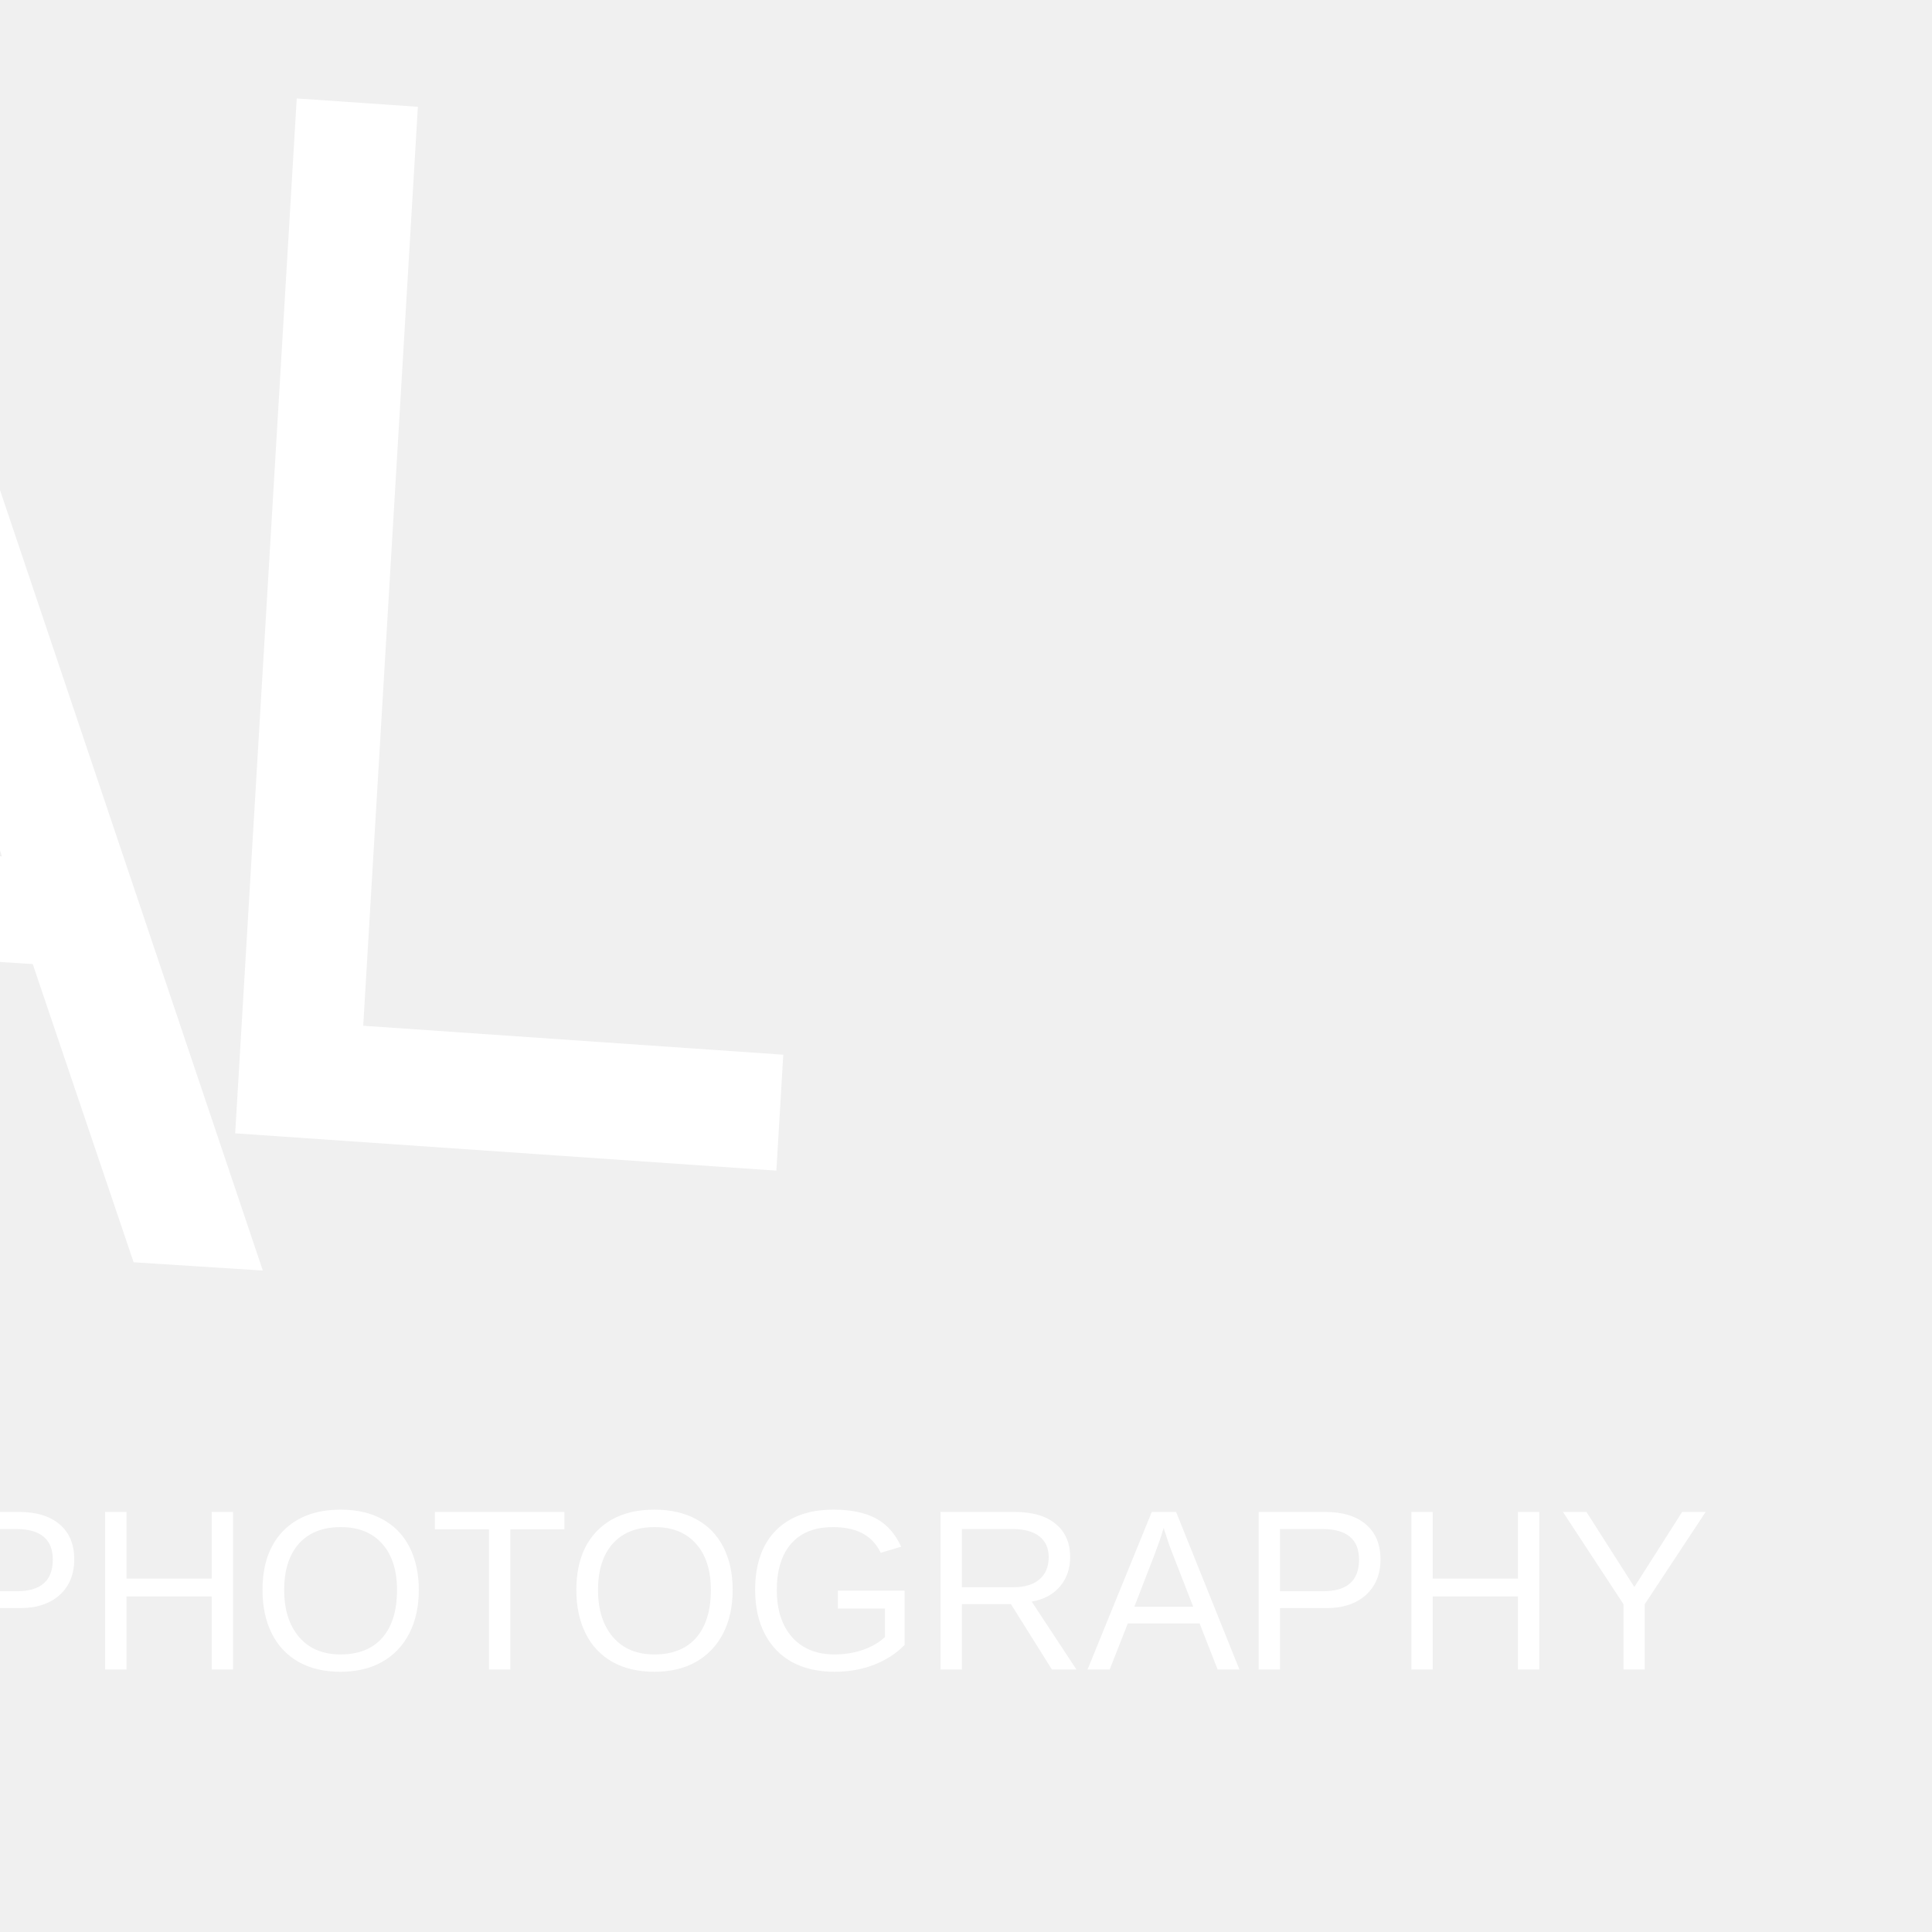
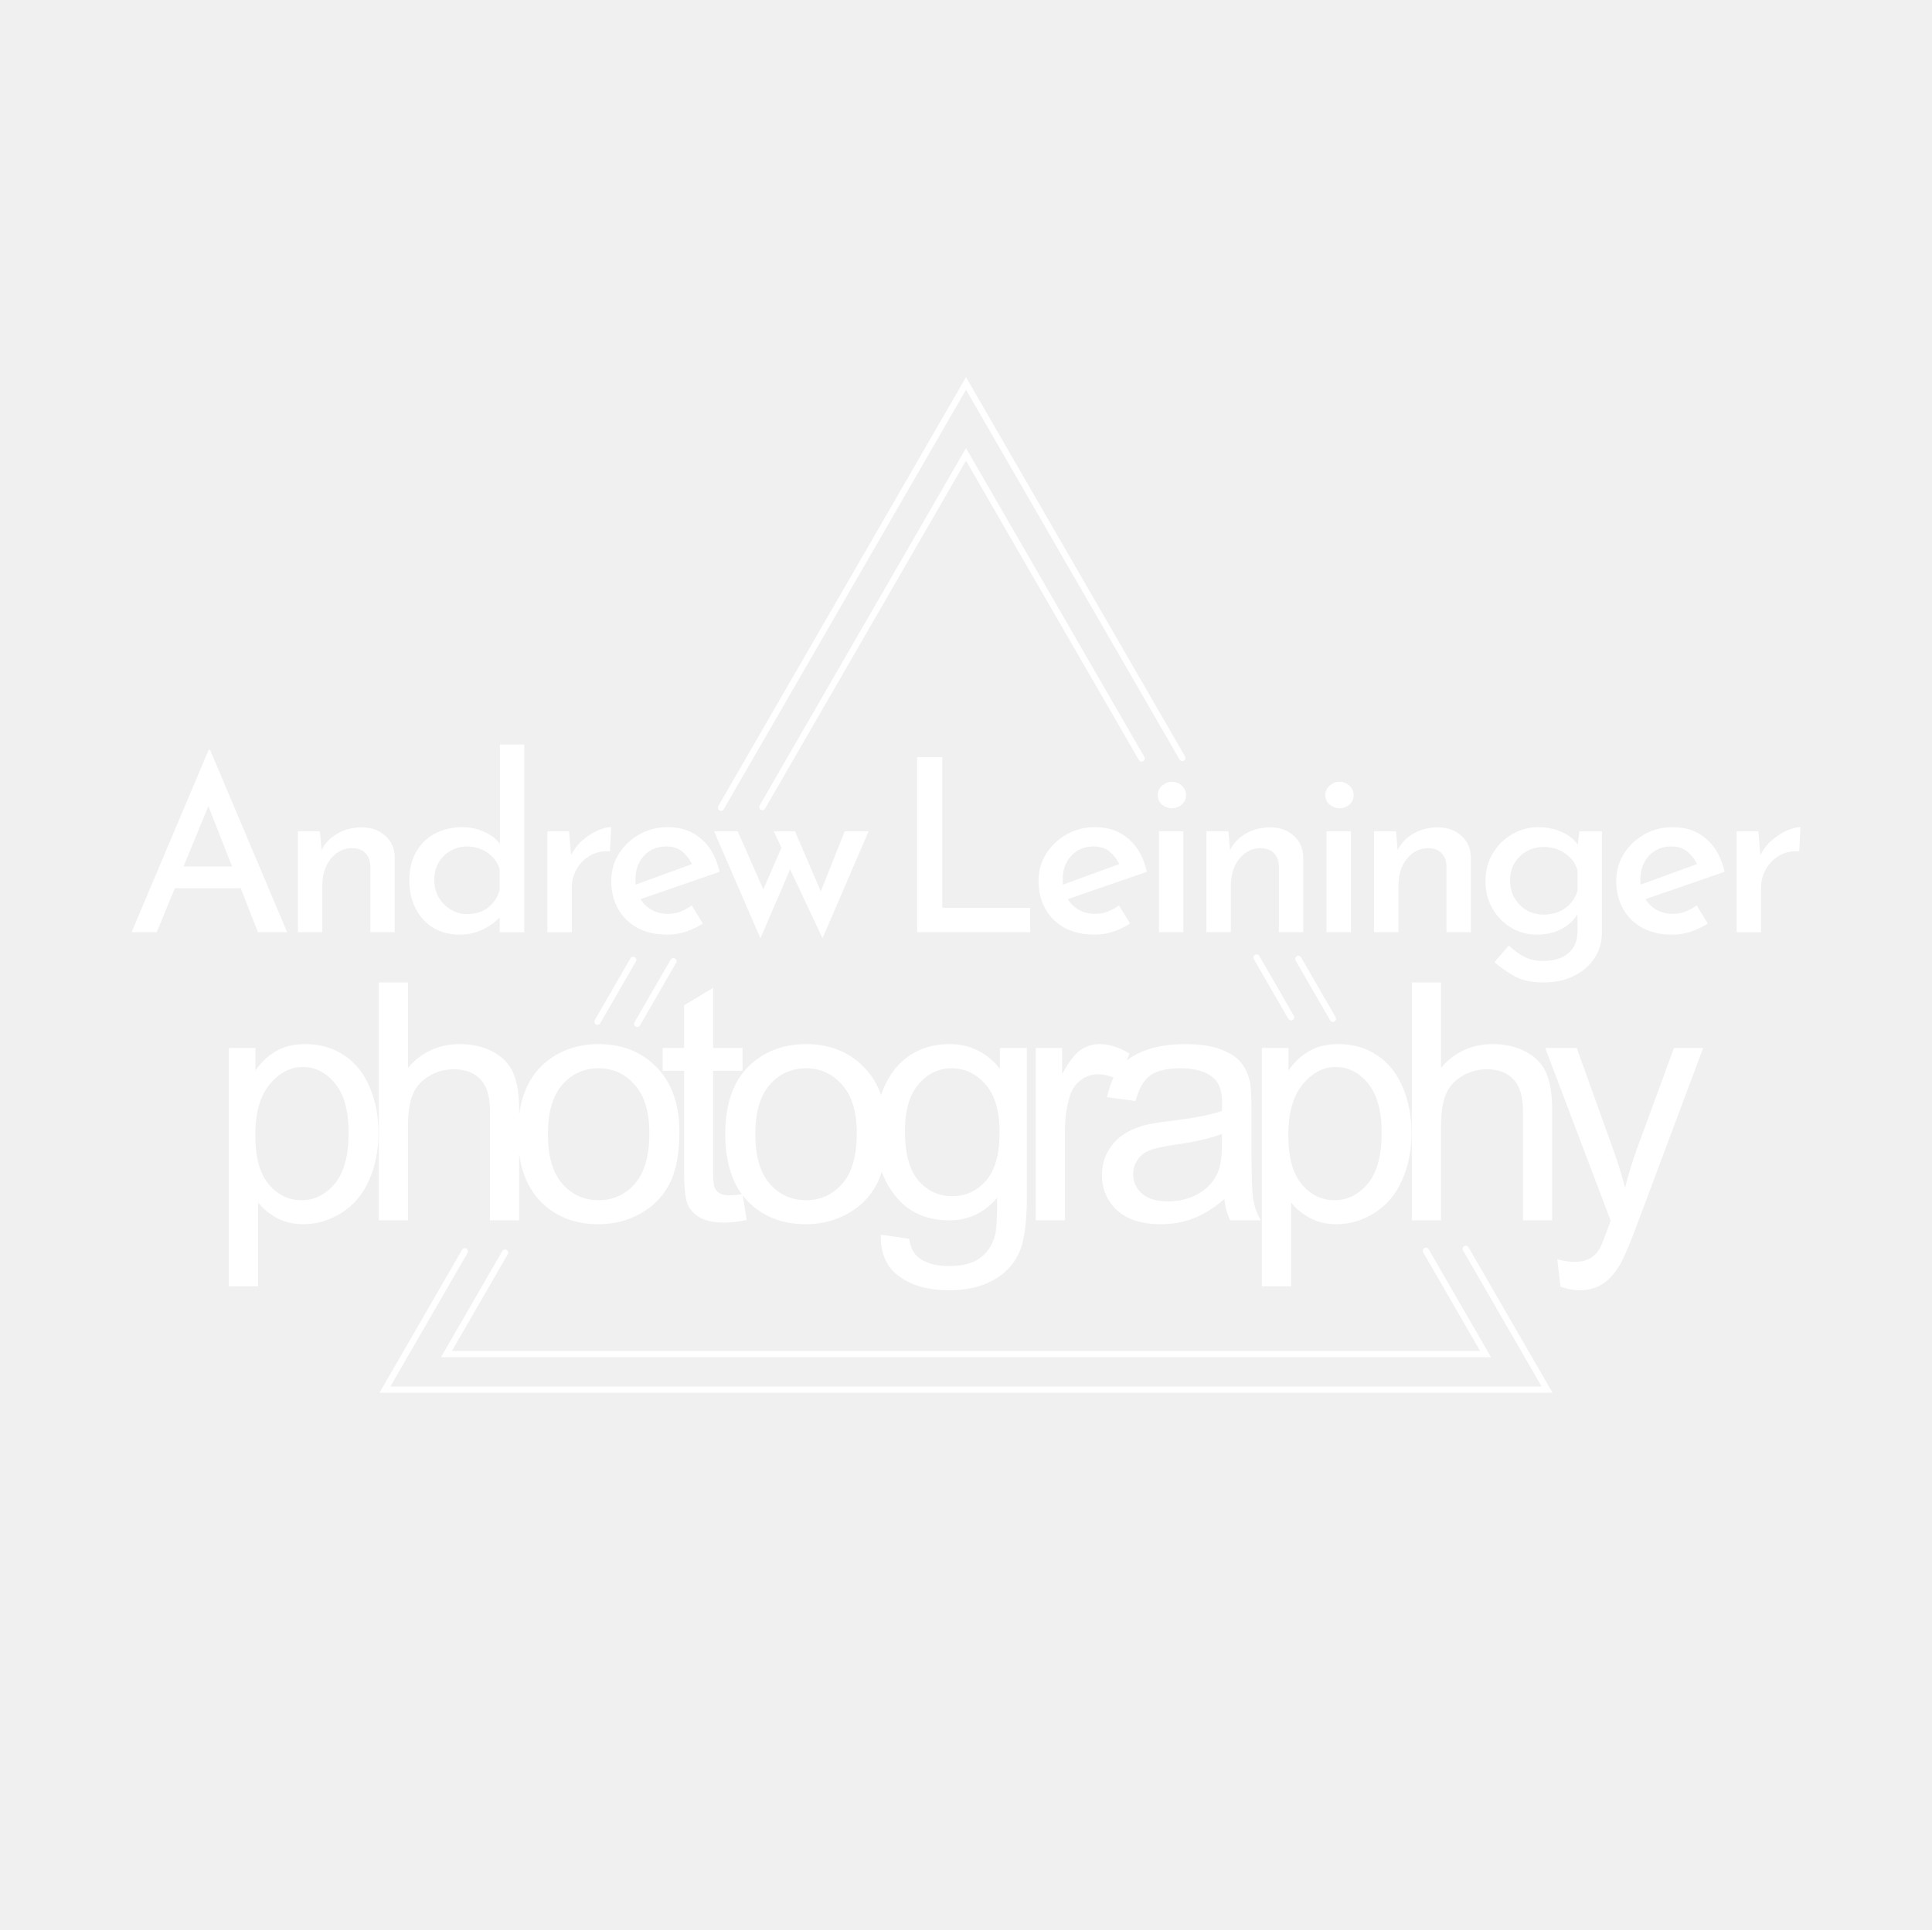
- <svg xmlns="http://www.w3.org/2000/svg" width="1000" height="1000" viewBox="0 0 264.583 264.583" version="1.1" id="svg1">
-   <defs id="defs1" />
+ <svg xmlns="http://www.w3.org/2000/svg" width="1001" height="1000" viewBox="0 0 264.848 264.583" version="1.1" id="svg1">
+   <defs id="defs1">
+     <clipPath clipPathUnits="userSpaceOnUse" id="clipPath127">
+       <path id="path128" style="fill:#ff0000;fill-opacity:1;fill-rule:nonzero;stroke:none;stroke-width:0.116" d="m -108.852,-37.127 -41.722,24.089 16.551,28.667 c -0.195,-0.659 0.158,-1.552 1.321,-2.223 l 1.096,-0.633 c -0.178,-0.517 -0.253,-1.165 -0.177,-1.939 0.033,-0.338 0.095,-0.672 0.144,-1.008 0.035,-0.254 0.074,-0.507 0.119,-0.759 0.034,-0.191 0.028,-0.111 0.033,-0.209 0.018,-0.247 0.025,-0.495 0.036,-0.742 0.003,-0.059 0.005,-0.118 0.009,-0.178 0.011,-0.189 0.03,-0.377 0.044,-0.566 0.007,-0.091 0.018,-0.137 0.017,-0.142 l 2e-4,-1.141e-4 -1.1e-4,-2.028e-4 -1.2e-4,-1.983e-4 -2e-4,1.182e-4 -2e-4,1.151e-4 -2e-4,1.191e-4 c -0.001,0.002 -0.005,0.009 -0.011,0.021 0.003,-0.276 0.007,-0.37 0.002,-0.564 -0.022,-0.293 -0.006,-0.586 0.005,-0.879 -0.003,-0.267 -0.01,-0.534 -9e-4,-0.802 0.005,-0.174 0.038,-0.345 0.051,-0.518 -6.7e-4,0.004 -0.004,0.027 -0.006,0.032 l -2.1e-4,1.141e-4 -2e-4,1.192e-4 -2e-4,1.151e-4 -1.1e-4,-2.023e-4 -2e-4,1.141e-4 -1.2e-4,-2.029e-4 -1.2e-4,-1.982e-4 -1.1e-4,-2.029e-4 -1.2e-4,-2.022e-4 -1.2e-4,-1.983e-4 -1.1e-4,-2.028e-4 c -0.007,-0.018 -0.002,-0.038 -0.002,-0.058 2.5e-4,-0.063 0.002,-0.127 0.003,-0.19 0.01,-0.253 0.02,-0.505 0.011,-0.759 -0.041,-0.301 0.03,-0.63 -0.01,-0.927 -0.003,-0.146 -0.006,-0.291 -0.009,-0.436 -0.139,0.072 -0.278,0.145 -0.416,0.217 -0.509,0.263 -1.018,0.526 -1.527,0.789 -3.638,1.878 -5.624,-1.513 -2.542,-3.556 -0.743,-0.915 -0.458,-2.546 1.542,-3.723 0.736,-0.434 1.472,-0.868 2.207,-1.305 1.042,-0.621 2.076,-1.253 3.125,-1.862 l 1.42,-0.82 c 3.549,-2.049 5.693,1.252 2.7,3.437 1.929,0.647 1.898,3.224 -1.18,4.265 -0.29,0.098 -0.572,0.216 -0.851,0.341 -0.003,0.025 -0.006,0.05 -0.01,0.075 -0.035,0.241 -0.051,0.334 -0.087,0.631 -6.3e-4,0.003 -10e-4,0.005 -0.002,0.007 -8.4e-4,0.04 -0.003,0.095 -0.006,0.167 -0.002,0.245 -0.018,0.489 -0.026,0.734 0.005,0.298 0.009,0.589 0.019,0.839 0.011,0.332 9e-5,0.664 0.011,0.996 0.009,0.321 0.006,0.641 -0.01,0.961 -0.006,0.294 -0.003,0.59 -0.049,0.882 -0.004,-0.021 -0.006,-0.032 -0.006,-0.034 l -2e-4,1.192e-4 c -5.9e-4,0.005 0.003,0.05 0.005,0.136 0.004,0.182 0.012,0.362 0.009,0.544 -7.6e-4,0.052 -0.004,0.103 -0.006,0.155 -0.003,0.064 -0.006,0.128 -0.011,0.191 -3.7e-4,0.005 -0.002,0.018 -0.003,0.021 l 1.1e-4,2.029e-4 -2e-4,1.151e-4 -2e-4,1.191e-4 -1.2e-4,-1.982e-4 c 0,-6.8e-6 -1.3e-4,-4.603e-4 -1.5e-4,-7.195e-4 l -1.1e-4,-2.022e-4 -1.2e-4,-1.983e-4 -2.3e-4,-4.051e-4 -1.2e-4,-1.988e-4 -1.2e-4,-2.023e-4 c -0.003,-0.02 -0.006,-0.067 -0.008,-0.089 0.005,0.145 0.024,0.289 0.021,0.434 0.006,0.257 -0.005,0.495 -8.4e-4,0.709 -0.009,0.342 -0.042,0.681 -0.062,1.022 -0.017,0.369 -0.025,0.738 -0.068,1.105 -0.039,0.275 -0.089,0.547 -0.131,0.821 0.681,-0.401 1.362,-0.801 2.044,-1.201 2.632,-1.543 4.191,1.116 1.559,2.659 -0.722,0.423 -1.444,0.847 -2.165,1.272 -1.318,0.777 -2.632,1.561 -3.958,2.325 l -1.347,0.778 c -1.163,0.671 -2.112,0.531 -2.586,0.032 l 4.035,6.989 41.721,-24.089 z m -8.826,21.058 0.719,-0.415 c 0.664,-0.391 1.348,-0.747 2.029,-1.108 0.555,-0.294 1.106,-0.594 1.657,-0.896 1.075,-0.588 1.877,-0.225 2.022,0.388 1.521,0.401 1.968,2.225 0.319,3.701 0.352,-0.142 0.708,-0.275 1.081,-0.347 0.408,0.139 0.896,0.163 1.324,0.274 0.346,-0.061 0.852,-0.136 1.05,-0.035 0.614,0.314 1.239,0.662 1.707,1.168 0.234,0.253 0.272,0.649 0.289,0.993 0.004,0.07 0.005,0.136 0.006,0.197 0.526,0.154 0.702,0.229 0.877,0.46 0.801,-0.056 1.604,-0.087 2.407,-0.034 0.239,0.024 0.479,0.037 0.716,0.072 0.442,0.065 0.922,0.214 1.323,0.391 0.629,0.279 1.143,0.809 1.437,1.428 1.529,-0.139 2.467,0.883 2.257,2.102 0.343,-0.205 0.68,-0.418 1.018,-0.63 0.043,-0.027 0.086,-0.055 0.13,-0.082 2.582,-1.625 4.224,0.984 1.641,2.609 -0.044,0.028 -0.088,0.055 -0.132,0.083 -0.482,0.303 -0.963,0.606 -1.457,0.888 -0.717,0.418 -1.433,0.835 -2.145,1.262 -0.312,0.188 -0.618,0.384 -0.927,0.576 -1.962,1.218 -3.309,0.005 -2.735,-1.369 -0.257,0.007 -0.513,0.012 -0.77,0.022 -1.438,-1.293 -1.365,-0.726 -1.439,-2.624 -0.005,-0.137 0.063,-0.267 0.103,-0.398 -0.592,0.005 -1.182,0.053 -1.772,0.102 -0.489,0.045 -0.979,0.082 -1.466,-0.007 -0.157,-0.029 -0.326,-0.045 -0.461,-0.13 -0.145,-0.092 -0.283,-0.194 -0.418,-0.3 -0.342,0.104 -0.68,0.221 -1.023,0.32 -0.081,0.023 -0.16,0.054 -0.244,0.067 -0.227,0.035 -0.457,0.051 -0.686,0.077 -0.228,-0.034 -0.496,0.033 -0.683,-0.101 -0.999,-0.713 -1.731,-1.184 -1.636,-2.342 -0.108,-0.064 -0.212,-0.139 -0.31,-0.228 -1.59,-0.314 -2.14,-1.912 -1.004,-3.221 l -0.846,0.489 c -0.586,0.332 -1.157,0.688 -1.728,1.043 -3.314,2.059 -5.512,-0.771 -3.194,-3.015 -0.054,-0.447 0.222,-1.002 0.963,-1.43 z m 6.552,1.942 c -0.084,0.053 -0.176,0.169 -0.225,0.381 0.048,-0.037 0.096,-0.073 0.142,-0.109 0.065,-0.051 0.131,-0.1 0.194,-0.152 0.144,-0.119 0.028,-0.207 -0.111,-0.119 z m 1.508,1.088 c -0.105,0.113 -0.16,0.169 -0.188,0.272 0.016,-0.021 0.033,-0.043 0.049,-0.064 0.114,-0.15 0.184,-0.215 0.189,-0.227 l 8e-5,-3.18e-4 9e-5,-3.17e-4 8e-5,-3.17e-4 -1.1e-4,-2.03e-4 -1.2e-4,-1.98e-4 2e-4,-1.14e-4 -1.2e-4,-1.99e-4 -1.1e-4,-2.02e-4 -2e-4,1.18e-4 -1.2e-4,-1.98e-4 -3.2e-4,-8.5e-5 -3.2e-4,-8.5e-5 c -0.005,-1.58e-4 -0.021,0.007 -0.049,0.021 z m -17.899,13.274 c 0.219,0.105 0.408,0.051 0.548,-0.256 -0.183,0.084 -0.365,0.17 -0.548,0.256 z m 24.743,-8.933 c -0.003,0.005 -0.012,0.053 -0.023,0.068 l -8e-5,3.173e-4 -2e-4,1.181e-4 -2.1e-4,1.151e-4 -2e-4,1.141e-4 -2e-4,1.192e-4 -2e-4,1.141e-4 -2e-4,1.151e-4 -2e-4,1.191e-4 -1.2e-4,-1.982e-4 -2e-4,1.181e-4 -1.2e-4,-1.982e-4 -1.2e-4,-2.023e-4 c -0.002,-0.003 -0.005,-0.013 -0.007,-0.017 0.005,0.035 0.01,0.069 0.015,0.104 0.01,-0.051 0.017,-0.101 0.018,-0.15 1e-5,-0.002 1.6e-4,-0.003 5e-5,-0.004 l -1.1e-4,-2.029e-4 -1.1e-4,-2.023e-4 -1.2e-4,-1.982e-4 -1.2e-4,-2.028e-4 -2e-4,1.141e-4 z" />
+     </clipPath>
+   </defs>
  <g id="layer1">
-     <text xml:space="preserve" style="font-style:normal;font-variant:normal;font-weight:normal;font-stretch:normal;font-size:185.482px;line-height:0.9;font-family:'Segoe Print';-inkscape-font-specification:'Segoe Print, Normal';font-variant-ligatures:normal;font-variant-caps:normal;font-variant-numeric:normal;font-variant-east-asian:normal;text-align:center;letter-spacing:0px;writing-mode:lr-tb;direction:ltr;text-anchor:middle;fill:#ffffff;stroke-width:15.022" x="107.242" y="176.115" id="text3" transform="matrix(1.025775,0.06568147,-0.06216723,0.9708918,0,0)">
-       <tspan style="font-style:normal;font-variant:normal;font-weight:normal;font-stretch:normal;font-size:185.482px;font-family:'Segoe Print';-inkscape-font-specification:'Segoe Print, Normal';font-variant-ligatures:normal;font-variant-caps:normal;font-variant-numeric:normal;font-variant-east-asian:normal;text-align:center;text-anchor:middle;stroke-width:15.022" x="107.242" y="176.115" id="tspan4">A</tspan>
+     <path d="m 31.37,176.384 v -32.685 h 3.649 v 3.07 q 1.29,-1.802 2.915,-2.692 1.624,-0.912 3.938,-0.912 3.026,0 5.34,1.557 2.314,1.557 3.493,4.405 1.179,2.826 1.179,6.208 0,3.627 -1.313,6.541 -1.29,2.892 -3.782,4.45 -2.47,1.535 -5.206,1.535 -2.002,0 -3.604,-0.845 -1.58,-0.845 -2.603,-2.136 v 11.503 z m 3.627,-20.737 q 0,4.561 1.847,6.742 1.847,2.18 4.472,2.18 2.67,0 4.561,-2.247 1.913,-2.269 1.913,-7.009 0,-4.517 -1.869,-6.764 -1.847,-2.247 -4.428,-2.247 -2.559,0 -4.539,2.403 -1.958,2.381 -1.958,6.942 z m 16.931,11.681 v -32.618 h 4.005 v 11.703 q 2.803,-3.248 7.075,-3.248 2.625,0 4.561,1.046 1.936,1.024 2.759,2.848 0.845,1.824 0.845,5.295 v 14.974 h -4.005 v -14.974 q 0,-3.004 -1.313,-4.361 -1.29,-1.379 -3.671,-1.379 -1.78,0 -3.36,0.934 -1.557,0.912 -2.225,2.492 -0.667,1.58 -0.667,4.361 v 12.927 z m 19.067,-11.815 q 0,-6.564 3.649,-9.723 3.048,-2.625 7.431,-2.625 4.873,0 7.965,3.204 3.093,3.182 3.093,8.811 0,4.561 -1.379,7.187 -1.357,2.603 -3.983,4.049 -2.603,1.446 -5.696,1.446 -4.962,0 -8.032,-3.182 -3.048,-3.182 -3.048,-9.167 z m 4.116,0 q 0,4.539 1.98,6.808 1.98,2.247 4.984,2.247 2.981,0 4.962,-2.269 1.98,-2.269 1.98,-6.92 0,-4.383 -2.002,-6.63 -1.98,-2.269 -4.939,-2.269 -3.004,0 -4.984,2.247 -1.98,2.247 -1.98,6.786 z m 26.676,8.232 0.579,3.538 q -1.691,0.356 -3.026,0.356 -2.18,0 -3.382,-0.69 -1.201,-0.69 -1.691,-1.802 -0.489,-1.135 -0.489,-4.739 V 146.814 H 90.841 v -3.115 h 2.937 v -5.852 l 3.983,-2.403 v 8.255 h 4.027 v 3.115 h -4.027 v 13.817 q 0,1.713 0.2,2.203 0.222,0.489 0.69,0.779 0.49,0.289 1.379,0.289 0.667,0 1.758,-0.156 z m -2.359,-8.232 q 0,-6.564 3.649,-9.723 3.048,-2.625 7.431,-2.625 4.873,0 7.965,3.204 3.093,3.182 3.093,8.811 0,4.561 -1.379,7.187 -1.357,2.603 -3.983,4.049 -2.603,1.446 -5.696,1.446 -4.962,0 -8.032,-3.182 -3.048,-3.182 -3.048,-9.167 z m 4.116,0 q 0,4.539 1.98,6.808 1.98,2.247 4.984,2.247 2.981,0 4.962,-2.269 1.98,-2.269 1.98,-6.92 0,-4.383 -2.002,-6.63 -1.98,-2.269 -4.939,-2.269 -3.004,0 -4.984,2.247 -1.98,2.247 -1.98,6.786 z m 17.198,13.773 3.894,0.578 q 0.245,1.802 1.357,2.625 1.491,1.112 4.072,1.112 2.781,0 4.294,-1.112 1.513,-1.112 2.047,-3.115 0.311,-1.224 0.289,-5.14 -2.625,3.093 -6.541,3.093 -4.873,0 -7.543,-3.515 -2.67,-3.515 -2.67,-8.433 0,-3.382 1.224,-6.23 1.224,-2.87 3.538,-4.428 2.336,-1.557 5.473,-1.557 4.183,0 6.897,3.382 v -2.848 h 3.693 v 20.425 q 0,5.518 -1.135,7.81 -1.112,2.314 -3.56,3.649 -2.425,1.335 -5.985,1.335 -4.227,0 -6.831,-1.913 -2.603,-1.891 -2.514,-5.718 z m 3.315,-14.195 q 0,4.65 1.847,6.786 1.847,2.136 4.628,2.136 2.759,0 4.628,-2.114 1.869,-2.136 1.869,-6.675 0,-4.339 -1.936,-6.541 -1.913,-2.203 -4.628,-2.203 -2.67,0 -4.539,2.18 -1.869,2.158 -1.869,6.43 z m 17.932,12.237 v -23.629 h 3.604 v 3.582 q 1.379,-2.514 2.536,-3.315 1.179,-0.801 2.581,-0.801 2.025,0 4.116,1.29 l -1.379,3.716 q -1.468,-0.868 -2.937,-0.868 -1.313,0 -2.358,0.801 -1.046,0.779 -1.491,2.18 -0.667,2.136 -0.667,4.672 v 12.371 z m 25.853,-2.915 q -2.225,1.891 -4.294,2.67 -2.047,0.779 -4.405,0.779 -3.894,0 -5.985,-1.891 -2.091,-1.913 -2.091,-4.873 0,-1.735 0.779,-3.159 0.801,-1.446 2.069,-2.314 1.29,-0.868 2.892,-1.313 1.179,-0.311 3.56,-0.601 4.85,-0.578 7.142,-1.379 0.022,-0.823 0.022,-1.046 0,-2.447 -1.135,-3.449 -1.535,-1.357 -4.561,-1.357 -2.826,0 -4.183,1.001 -1.335,0.979 -1.98,3.493 l -3.916,-0.534 q 0.534,-2.514 1.758,-4.049 1.224,-1.557 3.538,-2.381 2.314,-0.845 5.362,-0.845 3.026,0 4.917,0.712 1.891,0.712 2.781,1.802 0.89,1.068 1.246,2.714 0.2,1.023 0.2,3.693 v 5.34 q 0,5.585 0.245,7.075 0.267,1.468 1.023,2.826 h -4.183 q -0.623,-1.246 -0.801,-2.915 z m -0.334,-8.944 q -2.18,0.89 -6.541,1.513 -2.47,0.356 -3.493,0.801 -1.023,0.445 -1.58,1.313 -0.556,0.845 -0.556,1.891 0,1.602 1.201,2.67 1.224,1.068 3.56,1.068 2.314,0 4.116,-1.001 1.802,-1.024 2.648,-2.781 0.645,-1.357 0.645,-4.005 z m 5.473,20.915 v -32.685 h 3.649 v 3.07 q 1.29,-1.802 2.915,-2.692 1.624,-0.912 3.938,-0.912 3.026,0 5.34,1.557 2.314,1.557 3.493,4.405 1.179,2.826 1.179,6.208 0,3.627 -1.313,6.541 -1.29,2.892 -3.782,4.45 -2.47,1.535 -5.206,1.535 -2.002,0 -3.604,-0.845 -1.58,-0.845 -2.603,-2.136 v 11.503 z m 3.627,-20.737 q 0,4.561 1.847,6.742 1.847,2.18 4.472,2.18 2.67,0 4.561,-2.247 1.913,-2.269 1.913,-7.009 0,-4.517 -1.869,-6.764 -1.847,-2.247 -4.428,-2.247 -2.559,0 -4.539,2.403 -1.958,2.381 -1.958,6.942 z m 16.931,11.681 v -32.618 h 4.005 v 11.703 q 2.803,-3.248 7.075,-3.248 2.625,0 4.561,1.046 1.936,1.024 2.759,2.848 0.845,1.824 0.845,5.295 v 14.974 h -4.005 v -14.974 q 0,-3.004 -1.313,-4.361 -1.29,-1.379 -3.671,-1.379 -1.78,0 -3.36,0.934 -1.557,0.912 -2.225,2.492 -0.667,1.58 -0.667,4.361 v 12.927 z m 20.38,9.1 -0.445,-3.76 q 1.313,0.356 2.292,0.356 1.335,0 2.136,-0.445 0.801,-0.445 1.313,-1.246 0.378,-0.601 1.224,-2.981 0.111,-0.334 0.356,-0.979 l -8.967,-23.674 h 4.316 l 4.917,13.684 q 0.957,2.603 1.713,5.473 0.69,-2.759 1.646,-5.384 l 5.051,-13.773 h 4.005 l -8.989,24.03 q -1.446,3.894 -2.247,5.362 -1.068,1.98 -2.447,2.892 -1.379,0.934 -3.293,0.934 -1.157,0 -2.581,-0.489 z" id="text51" style="font-size:31.576px;line-height:1.325px;font-family:Arial;-inkscape-font-specification:'Arial, Normal';text-align:center;letter-spacing:-3.315px;word-spacing:0px;text-anchor:middle;fill:#ffffff;stroke-width:1.55;stroke-linecap:square;paint-order:fill markers stroke" aria-label="photography" />
+     <path d="m 18.037,127.822 10.564,-25.003 h 0.199 l 10.564,25.003 h -4.007 l -2.351,-6.027 h -9.041 l -2.484,6.027 z m 7.12,-9.008 h 6.656 l -3.245,-8.279 z m 18.691,-4.835 0.232,2.583 q 0.695,-1.424 2.153,-2.252 1.457,-0.861 3.378,-0.861 1.954,0 3.212,1.159 1.258,1.126 1.292,2.981 v 10.233 h -3.345 v -9.074 q -0.033,-1.06 -0.629,-1.722 -0.596,-0.695 -1.855,-0.729 -1.755,0 -2.947,1.457 -1.159,1.457 -1.159,3.742 v 6.325 h -3.345 v -13.843 z m 19.122,14.174 q -1.954,0 -3.51,-0.894 -1.556,-0.927 -2.451,-2.616 -0.894,-1.689 -0.894,-3.941 0,-2.318 0.96,-3.941 0.96,-1.623 2.583,-2.484 1.656,-0.861 3.709,-0.861 1.523,0 2.914,0.596 1.424,0.596 2.252,1.689 V 102.091 h 3.345 v 25.732 h -3.378 v -2.02 q -0.993,1.027 -2.418,1.689 -1.391,0.662 -3.113,0.662 z m 1.027,-2.815 q 1.755,0 2.914,-0.894 1.192,-0.927 1.59,-2.451 v -2.749 q -0.364,-1.391 -1.623,-2.285 -1.225,-0.894 -2.881,-0.894 -1.192,0 -2.219,0.596 -1.027,0.563 -1.656,1.623 -0.596,1.027 -0.596,2.384 0,1.292 0.596,2.351 0.629,1.06 1.656,1.689 1.027,0.629 2.219,0.629 z m 14.022,-11.359 0.265,3.279 q 0.596,-1.192 1.59,-2.053 0.994,-0.861 2.053,-1.325 1.093,-0.464 1.855,-0.464 l -0.166,3.312 q -1.556,-0.099 -2.749,0.596 -1.159,0.695 -1.821,1.855 -0.662,1.159 -0.662,2.484 v 6.16 H 75.038 v -13.843 z m 13.459,14.174 q -2.384,0 -4.106,-0.927 -1.722,-0.96 -2.649,-2.616 -0.927,-1.689 -0.927,-3.808 0,-2.053 1.027,-3.709 1.06,-1.689 2.815,-2.682 1.755,-0.993 3.908,-0.993 2.782,0 4.603,1.623 1.855,1.59 2.484,4.504 l -10.829,3.742 q 0.596,0.96 1.556,1.49 0.993,0.53 2.186,0.53 0.894,0 1.722,-0.298 0.828,-0.331 1.556,-0.861 l 1.523,2.484 q -1.06,0.695 -2.351,1.126 -1.258,0.397 -2.517,0.397 z m -4.338,-6.855 7.716,-2.815 q -0.431,-0.96 -1.292,-1.689 -0.828,-0.729 -2.252,-0.729 -1.855,0 -3.047,1.292 -1.159,1.258 -1.159,3.245 0,0.364 0.033,0.695 z m 21.837,-7.319 3.543,8.246 3.279,-8.246 h 3.279 l -6.325,14.671 -4.438,-9.438 -4.073,9.438 -6.358,-14.671 h 3.245 l 3.51,7.981 2.484,-5.729 -1.06,-2.252 z m 16.754,-10.167 h 3.444 v 20.665 h 12.054 v 3.345 h -15.499 z m 24.321,24.341 q -2.384,0 -4.106,-0.927 -1.722,-0.96 -2.649,-2.616 -0.927,-1.689 -0.927,-3.808 0,-2.053 1.027,-3.709 1.06,-1.689 2.815,-2.682 1.755,-0.993 3.908,-0.993 2.782,0 4.603,1.623 1.855,1.59 2.484,4.504 l -10.829,3.742 q 0.596,0.96 1.556,1.49 0.994,0.53 2.186,0.53 0.894,0 1.722,-0.298 0.828,-0.331 1.556,-0.861 l 1.523,2.484 q -1.06,0.695 -2.351,1.126 -1.258,0.397 -2.517,0.397 z m -4.338,-6.855 7.716,-2.815 q -0.431,-0.96 -1.292,-1.689 -0.828,-0.729 -2.252,-0.729 -1.855,0 -3.047,1.292 -1.159,1.258 -1.159,3.245 0,0.364 0.033,0.695 z m 13.161,-7.319 h 3.345 v 13.843 h -3.345 z m -0.166,-4.968 q 0,-0.762 0.596,-1.292 0.629,-0.53 1.358,-0.53 0.729,0 1.325,0.53 0.596,0.53 0.596,1.292 0,0.828 -0.596,1.325 -0.596,0.497 -1.325,0.497 -0.729,0 -1.358,-0.497 -0.596,-0.497 -0.596,-1.325 z m 9.683,4.968 0.232,2.583 q 0.695,-1.424 2.153,-2.252 1.457,-0.861 3.378,-0.861 1.954,0 3.212,1.159 1.258,1.126 1.292,2.981 v 10.233 h -3.345 v -9.074 q -0.033,-1.06 -0.629,-1.722 -0.596,-0.695 -1.855,-0.729 -1.755,0 -2.947,1.457 -1.159,1.457 -1.159,3.742 v 6.325 h -3.345 v -13.843 z m 13.459,0 h 3.345 v 13.843 h -3.345 z m -0.166,-4.968 q 0,-0.762 0.596,-1.292 0.629,-0.53 1.358,-0.53 0.729,0 1.325,0.53 0.596,0.53 0.596,1.292 0,0.828 -0.596,1.325 -0.596,0.497 -1.325,0.497 -0.729,0 -1.358,-0.497 -0.596,-0.497 -0.596,-1.325 z m 9.683,4.968 0.232,2.583 q 0.695,-1.424 2.153,-2.252 1.457,-0.861 3.378,-0.861 1.954,0 3.212,1.159 1.258,1.126 1.292,2.981 v 10.233 h -3.345 v -9.074 q -0.033,-1.06 -0.629,-1.722 -0.596,-0.695 -1.855,-0.729 -1.755,0 -2.947,1.457 -1.159,1.457 -1.159,3.742 v 6.325 h -3.345 v -13.843 z m 20.214,20.731 q -2.384,0 -3.908,-0.828 -1.523,-0.828 -2.815,-1.954 l 1.987,-2.285 q 1.027,0.993 2.119,1.556 1.126,0.563 2.55,0.563 2.252,0 3.477,-1.06 1.225,-1.06 1.258,-2.848 v -2.517 q -0.695,1.225 -2.153,2.02 -1.424,0.795 -3.444,0.795 -1.921,0 -3.51,-0.96 -1.59,-0.96 -2.55,-2.616 -0.96,-1.656 -0.96,-3.742 0,-2.153 0.994,-3.808 1.027,-1.689 2.682,-2.649 1.656,-0.96 3.543,-0.96 1.788,0 3.245,0.662 1.457,0.662 2.186,1.722 l 0.232,-1.821 h 3.08 v 13.942 q 0,1.888 -0.993,3.411 -0.994,1.556 -2.782,2.451 -1.788,0.927 -4.239,0.927 z m -4.57,-13.975 q 0,1.325 0.596,2.384 0.629,1.06 1.656,1.689 1.06,0.596 2.351,0.596 1.755,0 2.981,-0.894 1.225,-0.927 1.656,-2.351 v -2.848 q -0.431,-1.424 -1.689,-2.285 -1.258,-0.894 -2.947,-0.894 -1.292,0 -2.351,0.596 -1.027,0.596 -1.656,1.623 -0.596,1.027 -0.596,2.384 z m 22.235,7.418 q -2.384,0 -4.106,-0.927 -1.722,-0.96 -2.649,-2.616 -0.927,-1.689 -0.927,-3.808 0,-2.053 1.027,-3.709 1.06,-1.689 2.815,-2.682 1.755,-0.993 3.908,-0.993 2.782,0 4.603,1.623 1.855,1.59 2.484,4.504 l -10.829,3.742 q 0.596,0.96 1.556,1.49 0.994,0.53 2.186,0.53 0.894,0 1.722,-0.298 0.828,-0.331 1.556,-0.861 l 1.523,2.484 q -1.06,0.695 -2.351,1.126 -1.258,0.397 -2.517,0.397 z m -4.338,-6.855 7.716,-2.815 q -0.431,-0.96 -1.292,-1.689 -0.828,-0.729 -2.252,-0.729 -1.855,0 -3.047,1.292 -1.159,1.258 -1.159,3.245 0,0.364 0.033,0.695 z m 16.141,-7.319 0.265,3.279 q 0.596,-1.192 1.59,-2.053 0.994,-0.861 2.053,-1.325 1.093,-0.464 1.855,-0.464 l -0.166,3.312 q -1.556,-0.099 -2.749,0.596 -1.159,0.695 -1.821,1.855 -0.662,1.159 -0.662,2.484 v 6.16 h -3.345 v -13.843 z" id="text52" style="font-size:22.948px;line-height:2.274px;font-family:'Reem Kufi';-inkscape-font-specification:'Reem Kufi, Normal';text-align:center;letter-spacing:-1.437px;word-spacing:0px;text-anchor:middle;fill:#ffffff;stroke-width:2.661;stroke-linecap:square;paint-order:fill markers stroke" aria-label="Andrew Leininger" />
+     <path style="display:none;vector-effect:non-scaling-stroke;fill:none;fill-opacity:1;stroke:#ffffff;stroke-width:0.171;stroke-linecap:square;stroke-dasharray:none;stroke-opacity:1;-inkscape-stroke:hairline;paint-order:fill markers stroke" id="path129" d="m 42.98,175.009 17.638,30.549 17.638,30.549 -35.275,0 -35.275,0 17.638,-30.549 z" transform="matrix(1.564663,0,0,1.564663,65.17501,-198.7747)" />
+     <path style="display:none;vector-effect:non-scaling-stroke;fill:none;fill-opacity:1;stroke:#ffffff;stroke-width:0.239;stroke-linecap:square;stroke-dasharray:none;stroke-opacity:1;-inkscape-stroke:hairline;paint-order:fill markers stroke" id="path130" d="m 42.98,175.009 17.638,30.549 17.638,30.549 -35.275,0 -35.275,0 17.638,-30.549 z" transform="matrix(1.399136,0,0,1.399136,72.28933,-163.0636)" />
+     <path style="fill:none;fill-opacity:1;stroke:#ffffff;stroke-width:0.866;stroke-linecap:round;stroke-dasharray:none;stroke-opacity:1;paint-order:fill markers stroke" d="M 63.72,171.573 52.773,190.534 H 212.075 L 200.935,171.238" id="path131" />
+     <path style="fill:none;fill-opacity:1;stroke:#ffffff;stroke-width:0.866;stroke-linecap:round;stroke-dasharray:none;stroke-opacity:1;paint-order:fill markers stroke" d="m 195.472,171.507 8.176,14.162 H 61.199 l 8.035,-13.917" id="path132" />
+     <path style="fill:none;fill-opacity:1;stroke:#ffffff;stroke-width:0.866;stroke-linecap:round;stroke-dasharray:none;stroke-opacity:1;paint-order:fill markers stroke" d="m 81.905,140.094 4.894,-8.477" id="path133" />
+     <path style="fill:none;fill-opacity:1;stroke:#ffffff;stroke-width:0.866;stroke-linecap:round;stroke-dasharray:none;stroke-opacity:1;paint-order:fill markers stroke" d="m 87.354,140.386 4.958,-8.587" id="path134" />
+     <path style="fill:none;fill-opacity:1;stroke:#ffffff;stroke-width:0.866;stroke-linecap:round;stroke-dasharray:none;stroke-opacity:1;paint-order:fill markers stroke" d="m 176.983,139.483 -4.73,-8.192" id="path135" />
+     <path style="fill:none;fill-opacity:1;stroke:#ffffff;stroke-width:0.866;stroke-linecap:round;stroke-dasharray:none;stroke-opacity:1;paint-order:fill markers stroke" d="m 182.719,139.688 -4.733,-8.198" id="path136" />
+     <path style="fill:none;fill-opacity:1;stroke:#ffffff;stroke-width:0.866;stroke-linecap:round;stroke-dasharray:none;stroke-opacity:1;paint-order:fill markers stroke" d="m 104.51,110.652 27.914,-48.348 24.074,41.698" id="path137" />
+     <path style="fill:none;fill-opacity:1;stroke:#ffffff;stroke-width:0.866;stroke-linecap:round;stroke-dasharray:none;stroke-opacity:1;paint-order:fill markers stroke" d="M 162.07,103.923 132.424,52.574 98.837,110.748" id="path138" />
+     <text xml:space="preserve" style="font-style:normal;font-variant:normal;font-weight:normal;font-stretch:normal;font-size:31.576px;line-height:1.325px;font-family:Arial;-inkscape-font-specification:'Arial, Normal';font-variant-ligatures:normal;font-variant-caps:normal;font-variant-numeric:normal;font-variant-east-asian:normal;text-align:center;letter-spacing:-3.315px;word-spacing:0px;writing-mode:lr-tb;direction:ltr;text-anchor:middle;display:inline;fill:#ffffff;fill-opacity:1;stroke-width:1.074;stroke-linecap:square;paint-order:fill markers stroke" x="-98.499" y="154.575" id="text138">
+       <tspan id="tspan138" style="font-style:normal;font-variant:normal;font-weight:normal;font-stretch:normal;font-size:31.576px;font-family:Arial;-inkscape-font-specification:'Arial, Normal';font-variant-ligatures:normal;font-variant-caps:normal;font-variant-numeric:normal;font-variant-east-asian:normal;fill:#ffffff;fill-opacity:1;stroke-width:1.074" x="-100.156" y="154.575">photography</tspan>
    </text>
-     <text xml:space="preserve" style="font-style:normal;font-variant:normal;font-weight:normal;font-stretch:normal;font-size:191.685px;line-height:0.9;font-family:'Segoe Print';-inkscape-font-specification:'Segoe Print, Normal';font-variant-ligatures:normal;font-variant-caps:normal;font-variant-numeric:normal;font-variant-east-asian:normal;text-align:center;letter-spacing:0px;writing-mode:lr-tb;direction:ltr;text-anchor:middle;fill:#ffffff;stroke-width:15.525" x="199.132" y="147.135" id="text6" transform="matrix(0.9617559,0.0663054,-0.06158224,1.035519,0,0)">
-       <tspan id="tspan6" style="font-style:normal;font-variant:normal;font-weight:normal;font-stretch:normal;font-size:191.685px;font-family:'Segoe Print';-inkscape-font-specification:'Segoe Print, Normal';font-variant-ligatures:normal;font-variant-caps:normal;font-variant-numeric:normal;font-variant-east-asian:normal;stroke-width:15.525" x="199.132" y="147.135">L</tspan>
+     <text xml:space="preserve" style="font-style:normal;font-variant:normal;font-weight:normal;font-stretch:normal;font-size:22.948px;line-height:2.274px;font-family:'Reem Kufi';-inkscape-font-specification:'Reem Kufi, Normal';font-variant-ligatures:normal;font-variant-caps:normal;font-variant-numeric:normal;font-variant-east-asian:normal;text-align:center;letter-spacing:-1.437px;word-spacing:0px;writing-mode:lr-tb;direction:ltr;text-anchor:middle;display:inline;fill:#ffffff;fill-opacity:1;stroke-width:1.844;stroke-linecap:square;paint-order:fill markers stroke" x="-97.482" y="127.199" id="text139">
+       <tspan id="tspan139" style="font-style:normal;font-variant:normal;font-weight:normal;font-stretch:normal;font-size:22.948px;font-family:'Reem Kufi';-inkscape-font-specification:'Reem Kufi, Normal';font-variant-ligatures:normal;font-variant-caps:normal;font-variant-numeric:normal;font-variant-east-asian:normal;letter-spacing:-1.437px;stroke-width:1.844" x="-98.2" y="127.199" dx="0 0 0 0 0 0 4.745 -3.022">Andrew Leininger</tspan>
    </text>
-     <text xml:space="preserve" style="font-style:normal;font-variant:normal;font-weight:normal;font-stretch:normal;font-size:31.358px;line-height:0.9;font-family:Arial;-inkscape-font-specification:'Arial, Normal';font-variant-ligatures:normal;font-variant-caps:normal;font-variant-numeric:normal;font-variant-east-asian:normal;text-align:center;letter-spacing:0px;writing-mode:lr-tb;direction:ltr;text-anchor:middle;fill:#ffffff;stroke-width:2.54" x="134.364" y="228.632" id="text7">
-       <tspan id="tspan7" style="font-style:normal;font-variant:normal;font-weight:normal;font-stretch:normal;font-size:31.358px;font-family:Arial;-inkscape-font-specification:'Arial, Normal';font-variant-ligatures:normal;font-variant-caps:normal;font-variant-numeric:normal;font-variant-east-asian:normal;stroke-width:2.54" x="134.364" y="228.632">PHOTOGRAPHY</tspan>
-     </text>
+     <path style="fill:none;fill-opacity:1;stroke:#ffffff;stroke-width:0.6;stroke-linecap:round;stroke-dasharray:none;stroke-opacity:1;paint-order:fill markers stroke" d="m -145.205,157.516 -7.586,13.139 h 110.388 l -7.72,-13.371" id="path139" />
+     <path style="fill:none;fill-opacity:1;stroke:#ffffff;stroke-width:0.6;stroke-linecap:round;stroke-dasharray:none;stroke-opacity:1;paint-order:fill markers stroke" d="m -53.907,157.47 5.666,9.813 h -98.71 l 5.568,-9.644" id="path140" />
+     <path style="fill:none;fill-opacity:1;stroke:#ffffff;stroke-width:0.6;stroke-linecap:round;stroke-dasharray:none;stroke-opacity:1;paint-order:fill markers stroke" d="m -132.604,135.703 3.392,-5.874" id="path141" />
+     <path style="fill:none;fill-opacity:1;stroke:#ffffff;stroke-width:0.6;stroke-linecap:round;stroke-dasharray:none;stroke-opacity:1;paint-order:fill markers stroke" d="m -128.828,135.905 3.435,-5.95" id="path142" />
+     <path style="fill:none;fill-opacity:1;stroke:#ffffff;stroke-width:0.6;stroke-linecap:round;stroke-dasharray:none;stroke-opacity:1;paint-order:fill markers stroke" d="m -66.719,135.279 -3.277,-5.677" id="path143" />
+     <path style="fill:none;fill-opacity:1;stroke:#ffffff;stroke-width:0.6;stroke-linecap:round;stroke-dasharray:none;stroke-opacity:1;paint-order:fill markers stroke" d="m -62.745,135.421 -3.28,-5.681" id="path144" />
+     <path style="fill:none;fill-opacity:1;stroke:#ffffff;stroke-width:0.6;stroke-linecap:round;stroke-dasharray:none;stroke-opacity:1;paint-order:fill markers stroke" d="m -116.94,115.301 19.343,-33.503 16.682,28.894" id="path145" />
+     <path style="fill:none;fill-opacity:1;stroke:#ffffff;stroke-width:0.6;stroke-linecap:round;stroke-dasharray:none;stroke-opacity:1;paint-order:fill markers stroke" d="m -77.053,110.638 -20.543,-35.582 -23.274,40.311" id="path146" />
  </g>
</svg>
